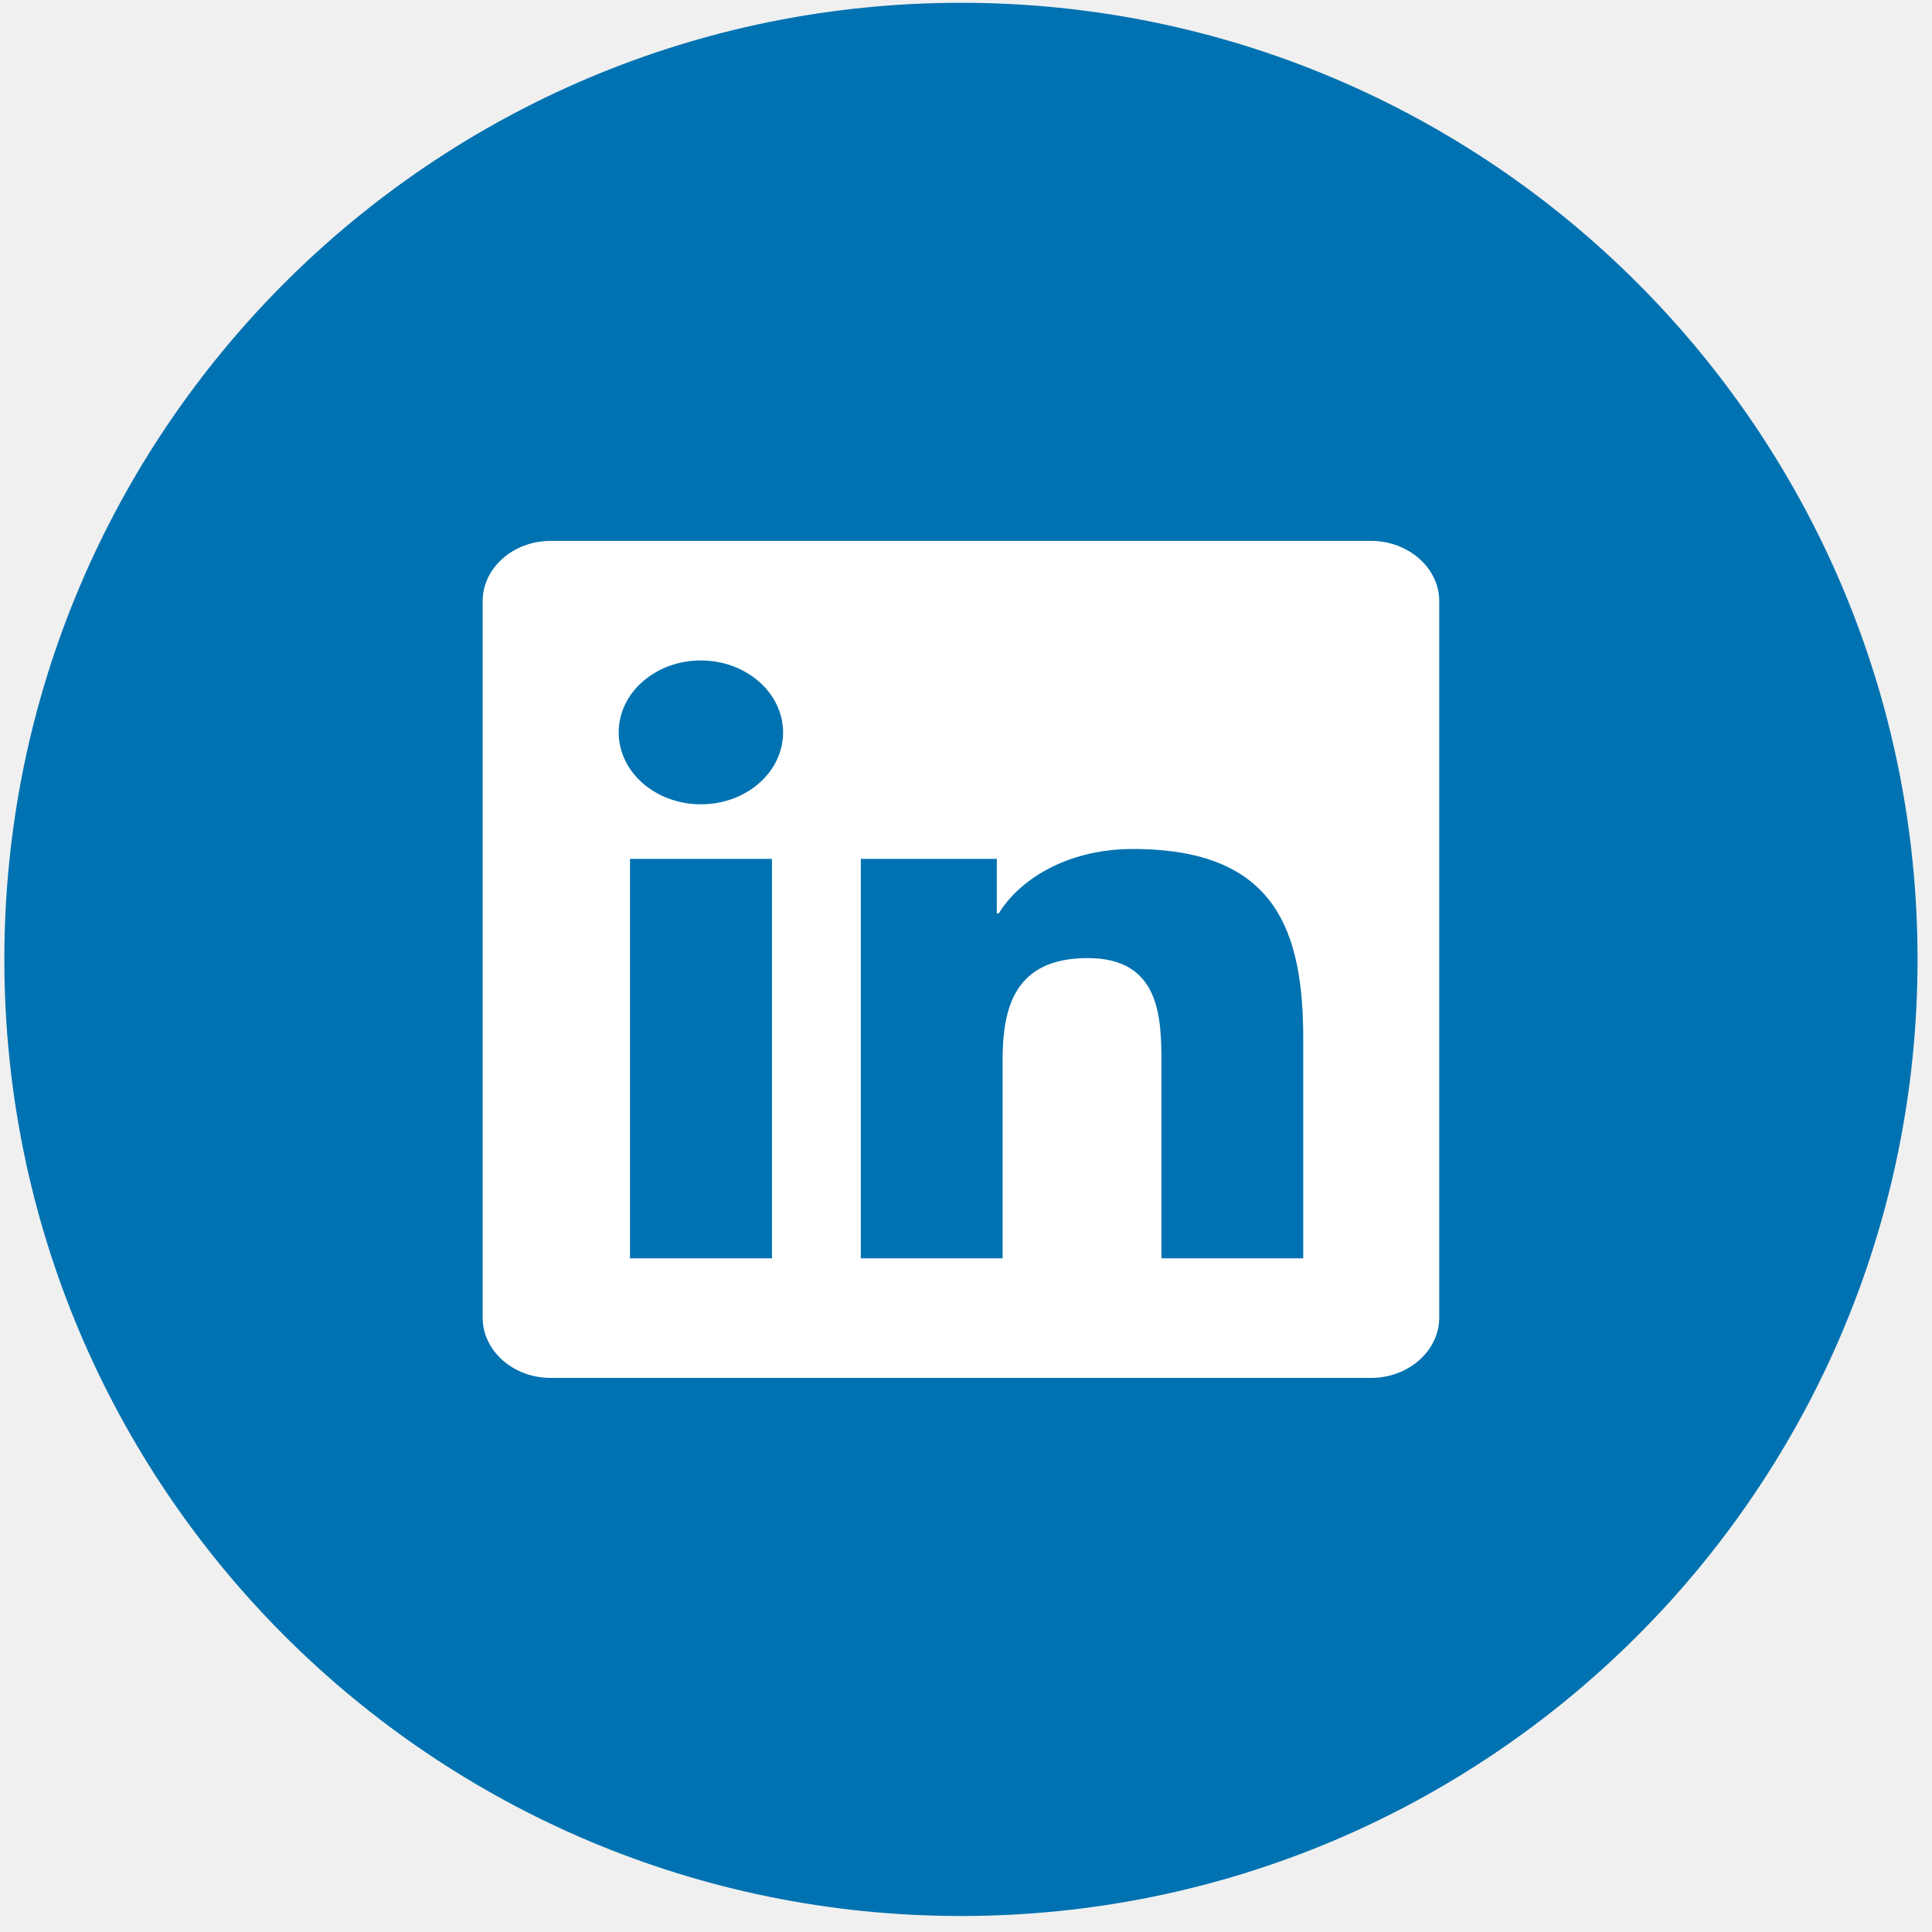
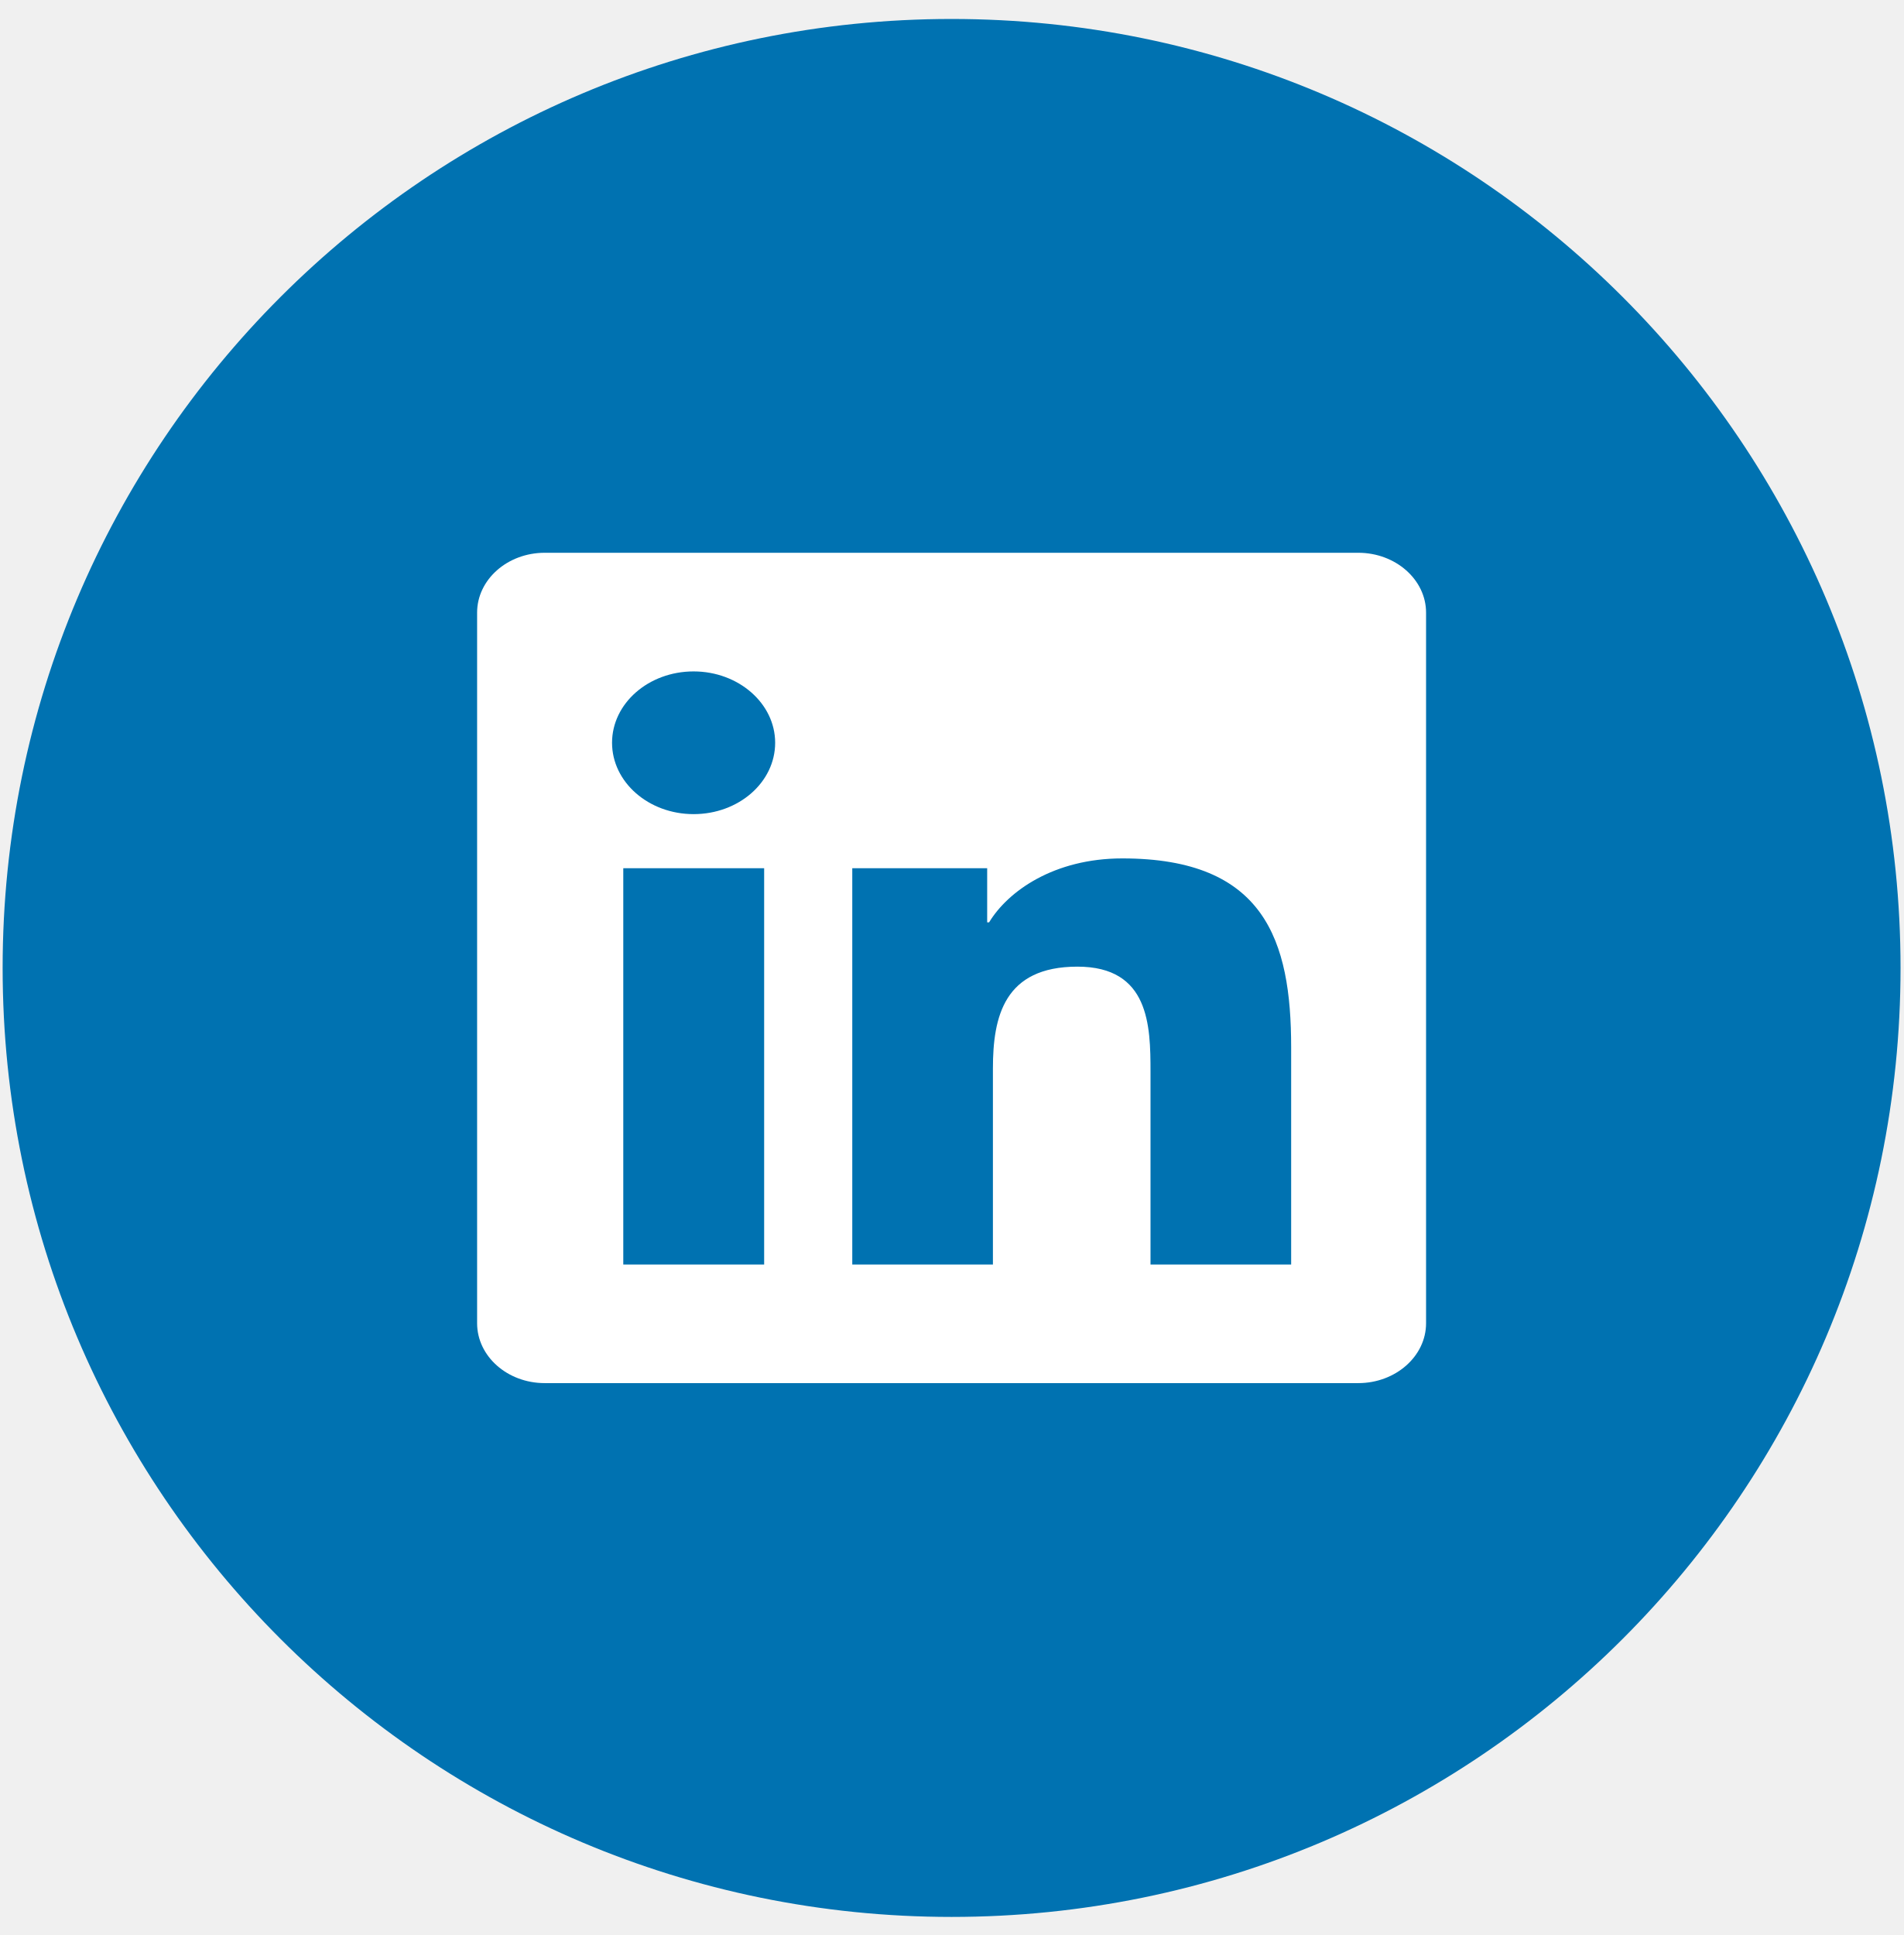
- <svg xmlns="http://www.w3.org/2000/svg" width="81" height="81" viewBox="0 0 81 81" fill="none">
-   <circle cx="40.288" cy="40.223" r="40.106" fill="#0072B1" />
-   <path d="M57.477 22.677H23.091C21.515 22.677 20.235 23.812 20.235 25.207V55.239C20.235 56.634 21.515 57.77 23.091 57.77H57.477C59.052 57.77 60.341 56.634 60.341 55.239V25.207C60.341 23.812 59.052 22.677 57.477 22.677ZM32.356 52.756H26.412V36.009H32.365V52.756H32.356ZM29.384 33.721C27.477 33.721 25.938 32.366 25.938 30.706C25.938 29.045 27.477 27.69 29.384 27.69C31.282 27.69 32.831 29.045 32.831 30.706C32.831 32.374 31.291 33.721 29.384 33.721ZM54.639 52.756H48.694V44.61C48.694 42.667 48.65 40.168 45.606 40.168C42.508 40.168 42.034 42.283 42.034 44.469V52.756H36.09V36.009H41.792V38.296H41.873C42.669 36.98 44.612 35.594 47.504 35.594C53.52 35.594 54.639 39.064 54.639 43.576V52.756Z" fill="white" />
+ <svg xmlns="http://www.w3.org/2000/svg" width="60" height="61" viewBox="0 0 60 61" fill="none">
+   <circle cx="29.999" cy="30.514" r="29.916" fill="#0072B1" />
+   <path d="M42.821 17.426H17.172C15.996 17.426 15.041 18.273 15.041 19.313V41.715C15.041 42.755 15.996 43.602 17.172 43.602H42.821C43.996 43.602 44.957 42.755 44.957 41.715V19.313C44.957 18.273 43.996 17.426 42.821 17.426ZM24.083 39.863H19.649V27.371H24.09V39.863H24.083ZM21.866 25.665C20.444 25.665 19.295 24.654 19.295 23.415C19.295 22.176 20.444 21.166 21.866 21.166C23.282 21.166 24.437 22.176 24.437 23.415C24.437 24.66 23.288 25.665 21.866 25.665ZM40.704 39.863H36.27V33.786C36.27 32.337 36.236 30.473 33.966 30.473C31.655 30.473 31.302 32.051 31.302 33.681V39.863H26.868V27.371H31.121V29.077H31.181C31.776 28.095 33.225 27.061 35.382 27.061C39.869 27.061 40.704 29.649 40.704 33.015V39.863Z" fill="white" />
</svg>
